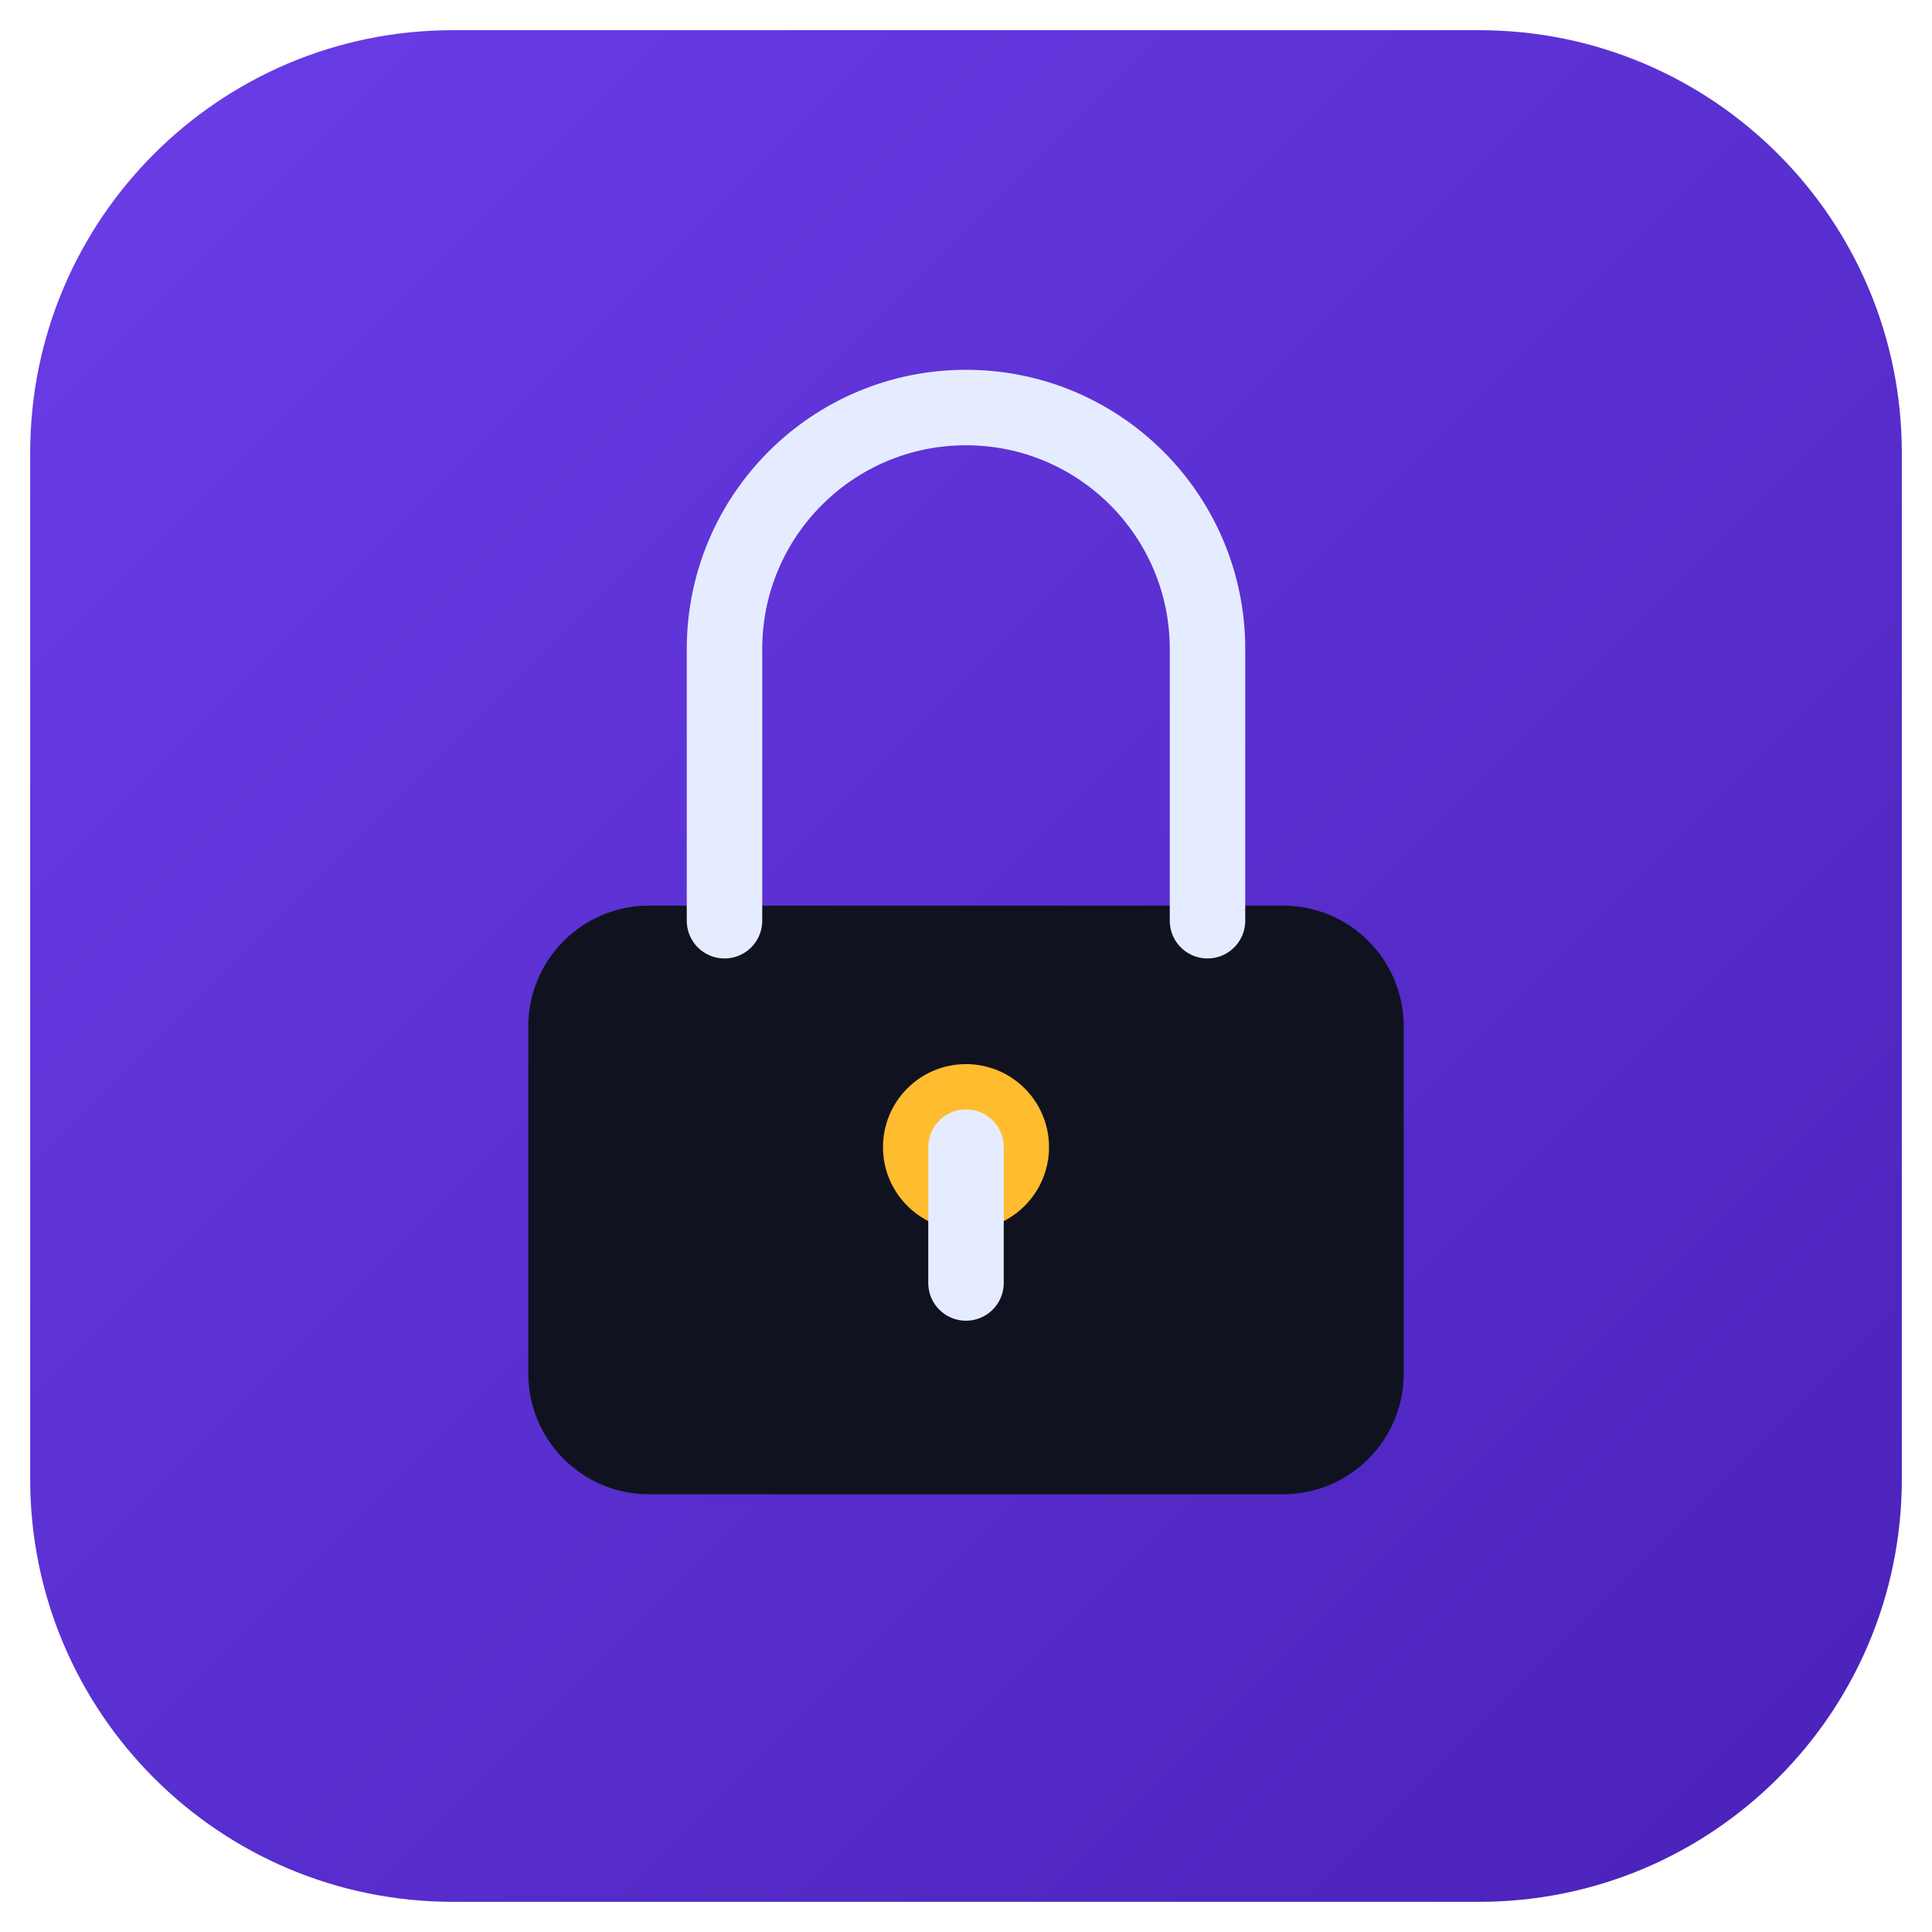
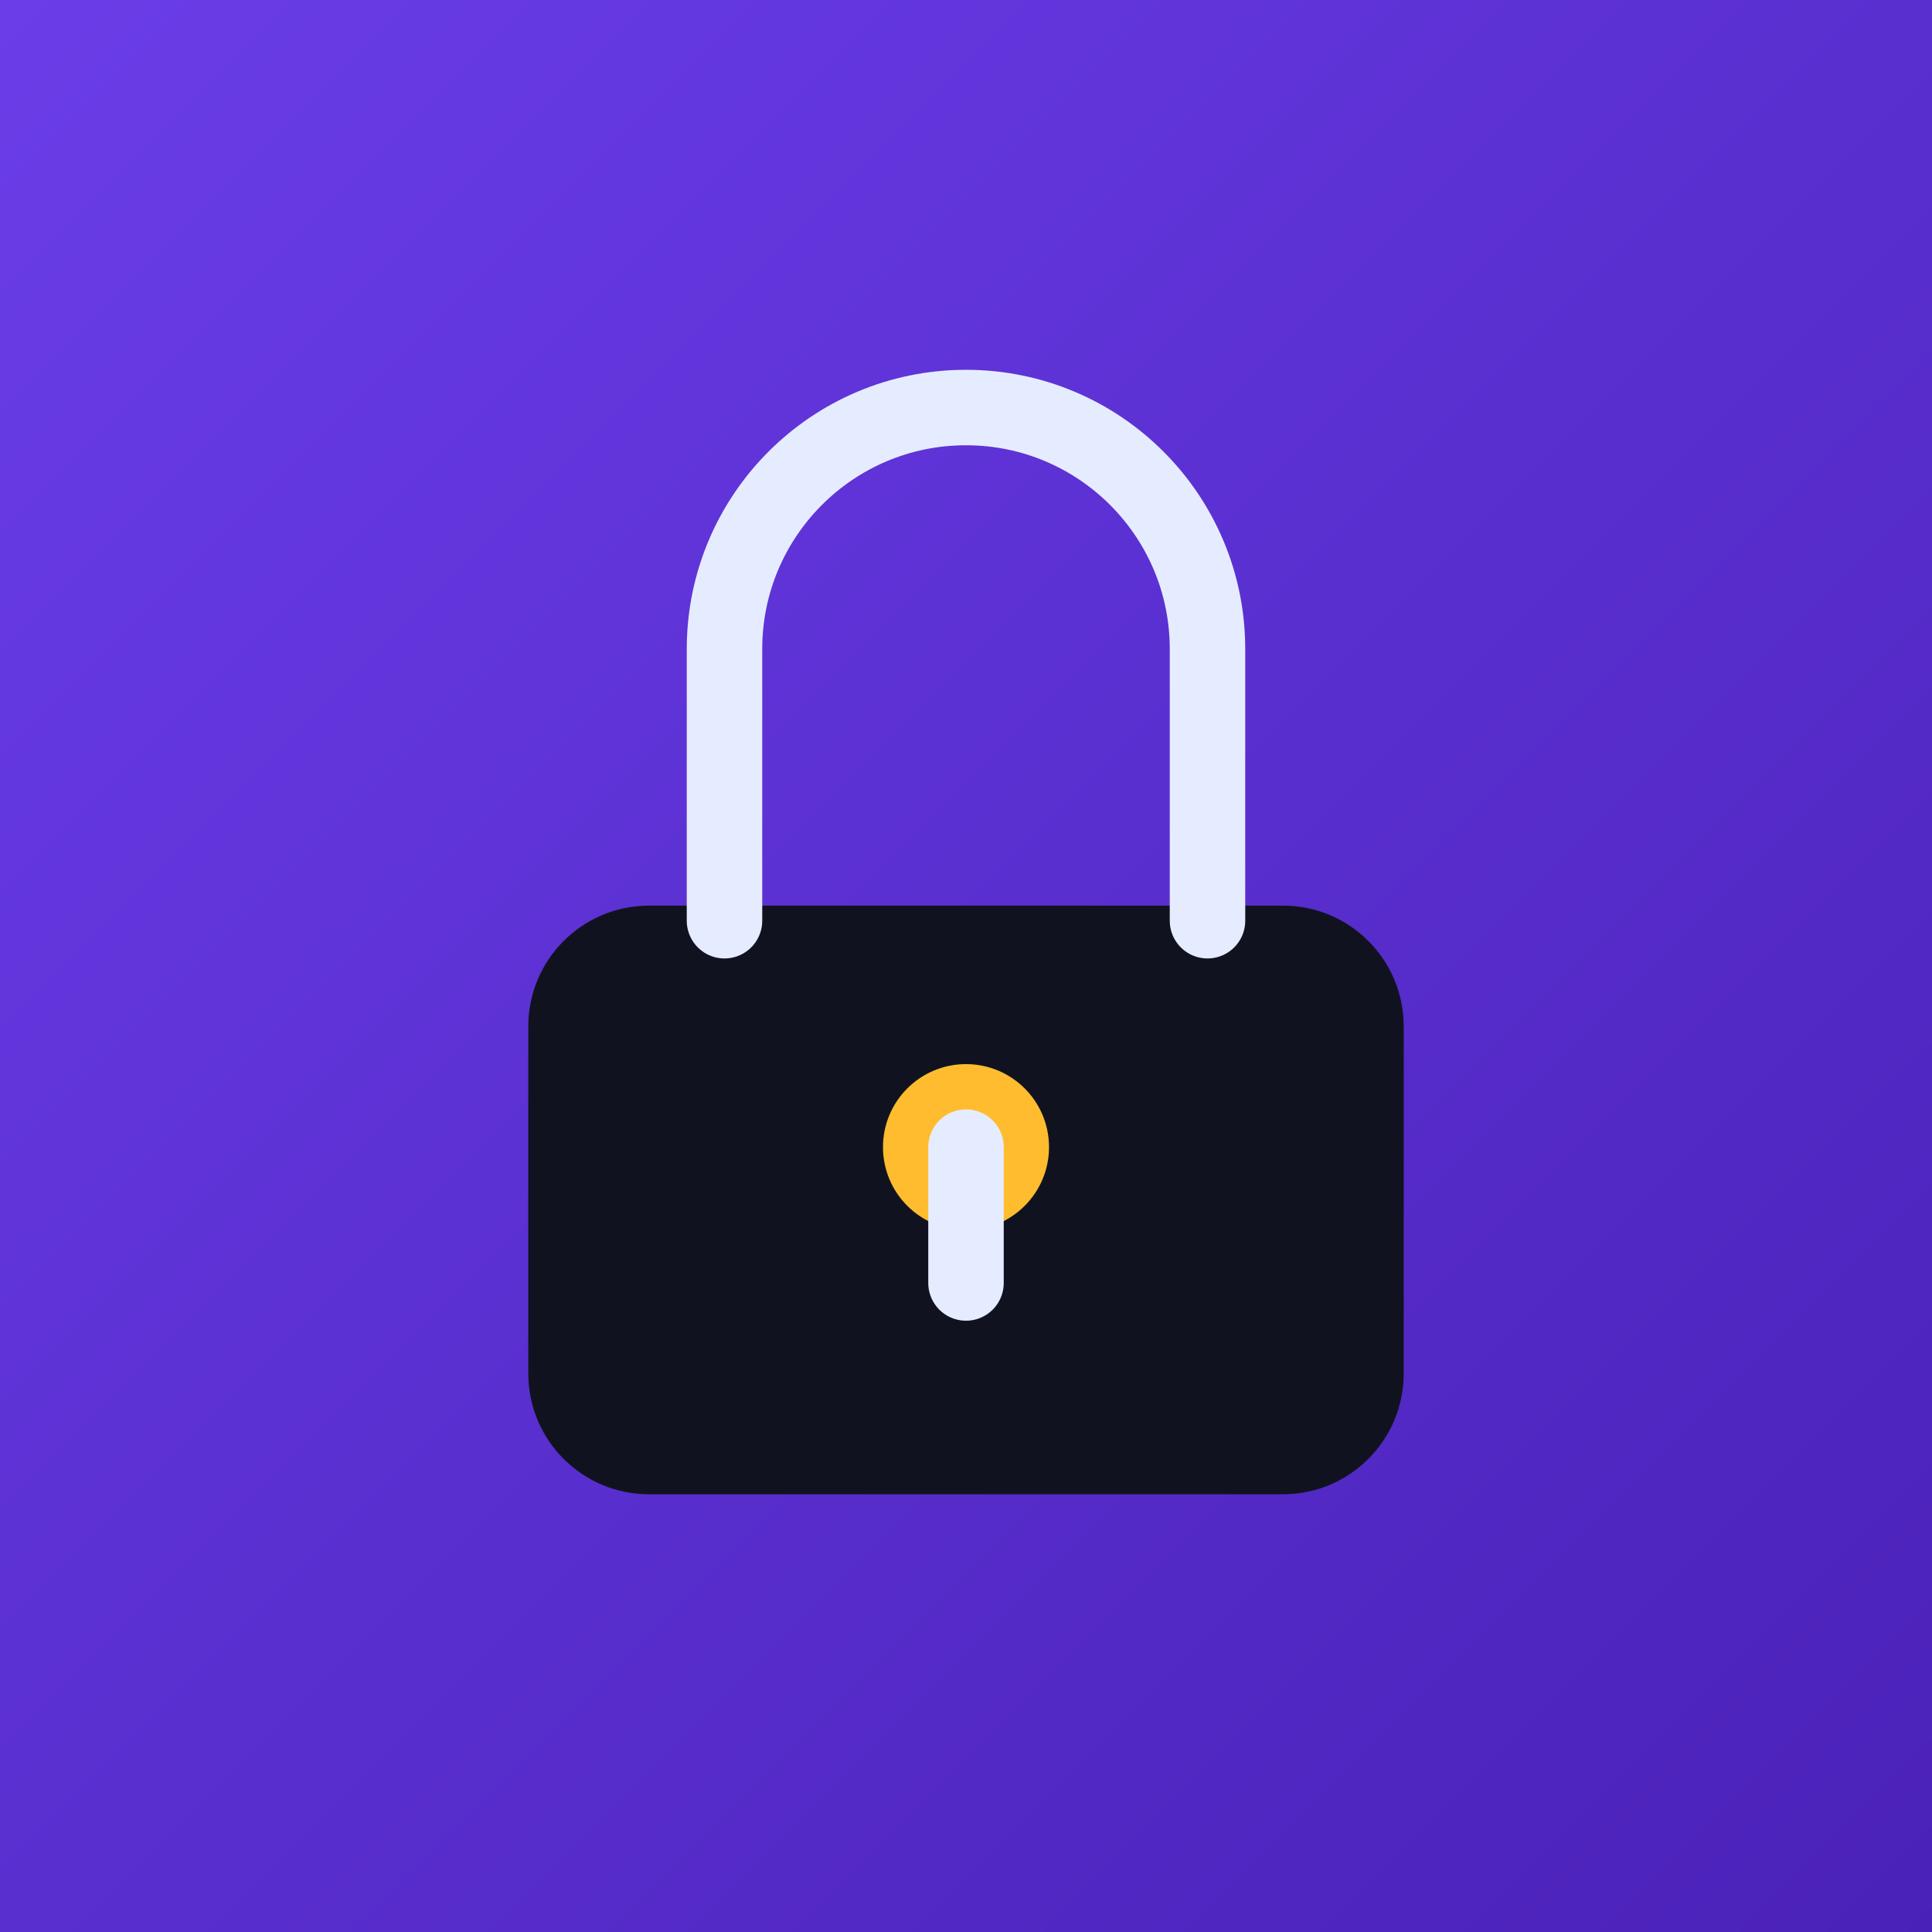
<svg xmlns="http://www.w3.org/2000/svg" viewBox="0 0 256 256" width="256" height="256">
  <defs>
    <linearGradient id="g" x1="0" y1="0" x2="1" y2="1">
      <stop offset="0" stop-color="#6A3DE8" />
      <stop offset="1" stop-color="#4A21B8" />
    </linearGradient>
  </defs>
-   <rect x="4" y="4" width="248" height="248" rx="56" fill="url(#g)" />
+   <rect x="0" y="0" width="256" height="256" fill="url(#g)" />
  <g stroke="#e6ecff" stroke-width="10" stroke-linecap="round" fill="none">
    <rect x="70" y="120" width="116" height="78" rx="16" fill="#10131f" stroke="none" />
    <path d="M96 122 L96 86 a32 32 0 0 1 64 0 L160 122" />
    <circle cx="128" cy="152" r="11" fill="#febc2e" stroke="none" />
    <path d="M128 152 L128 170" />
  </g>
</svg>
